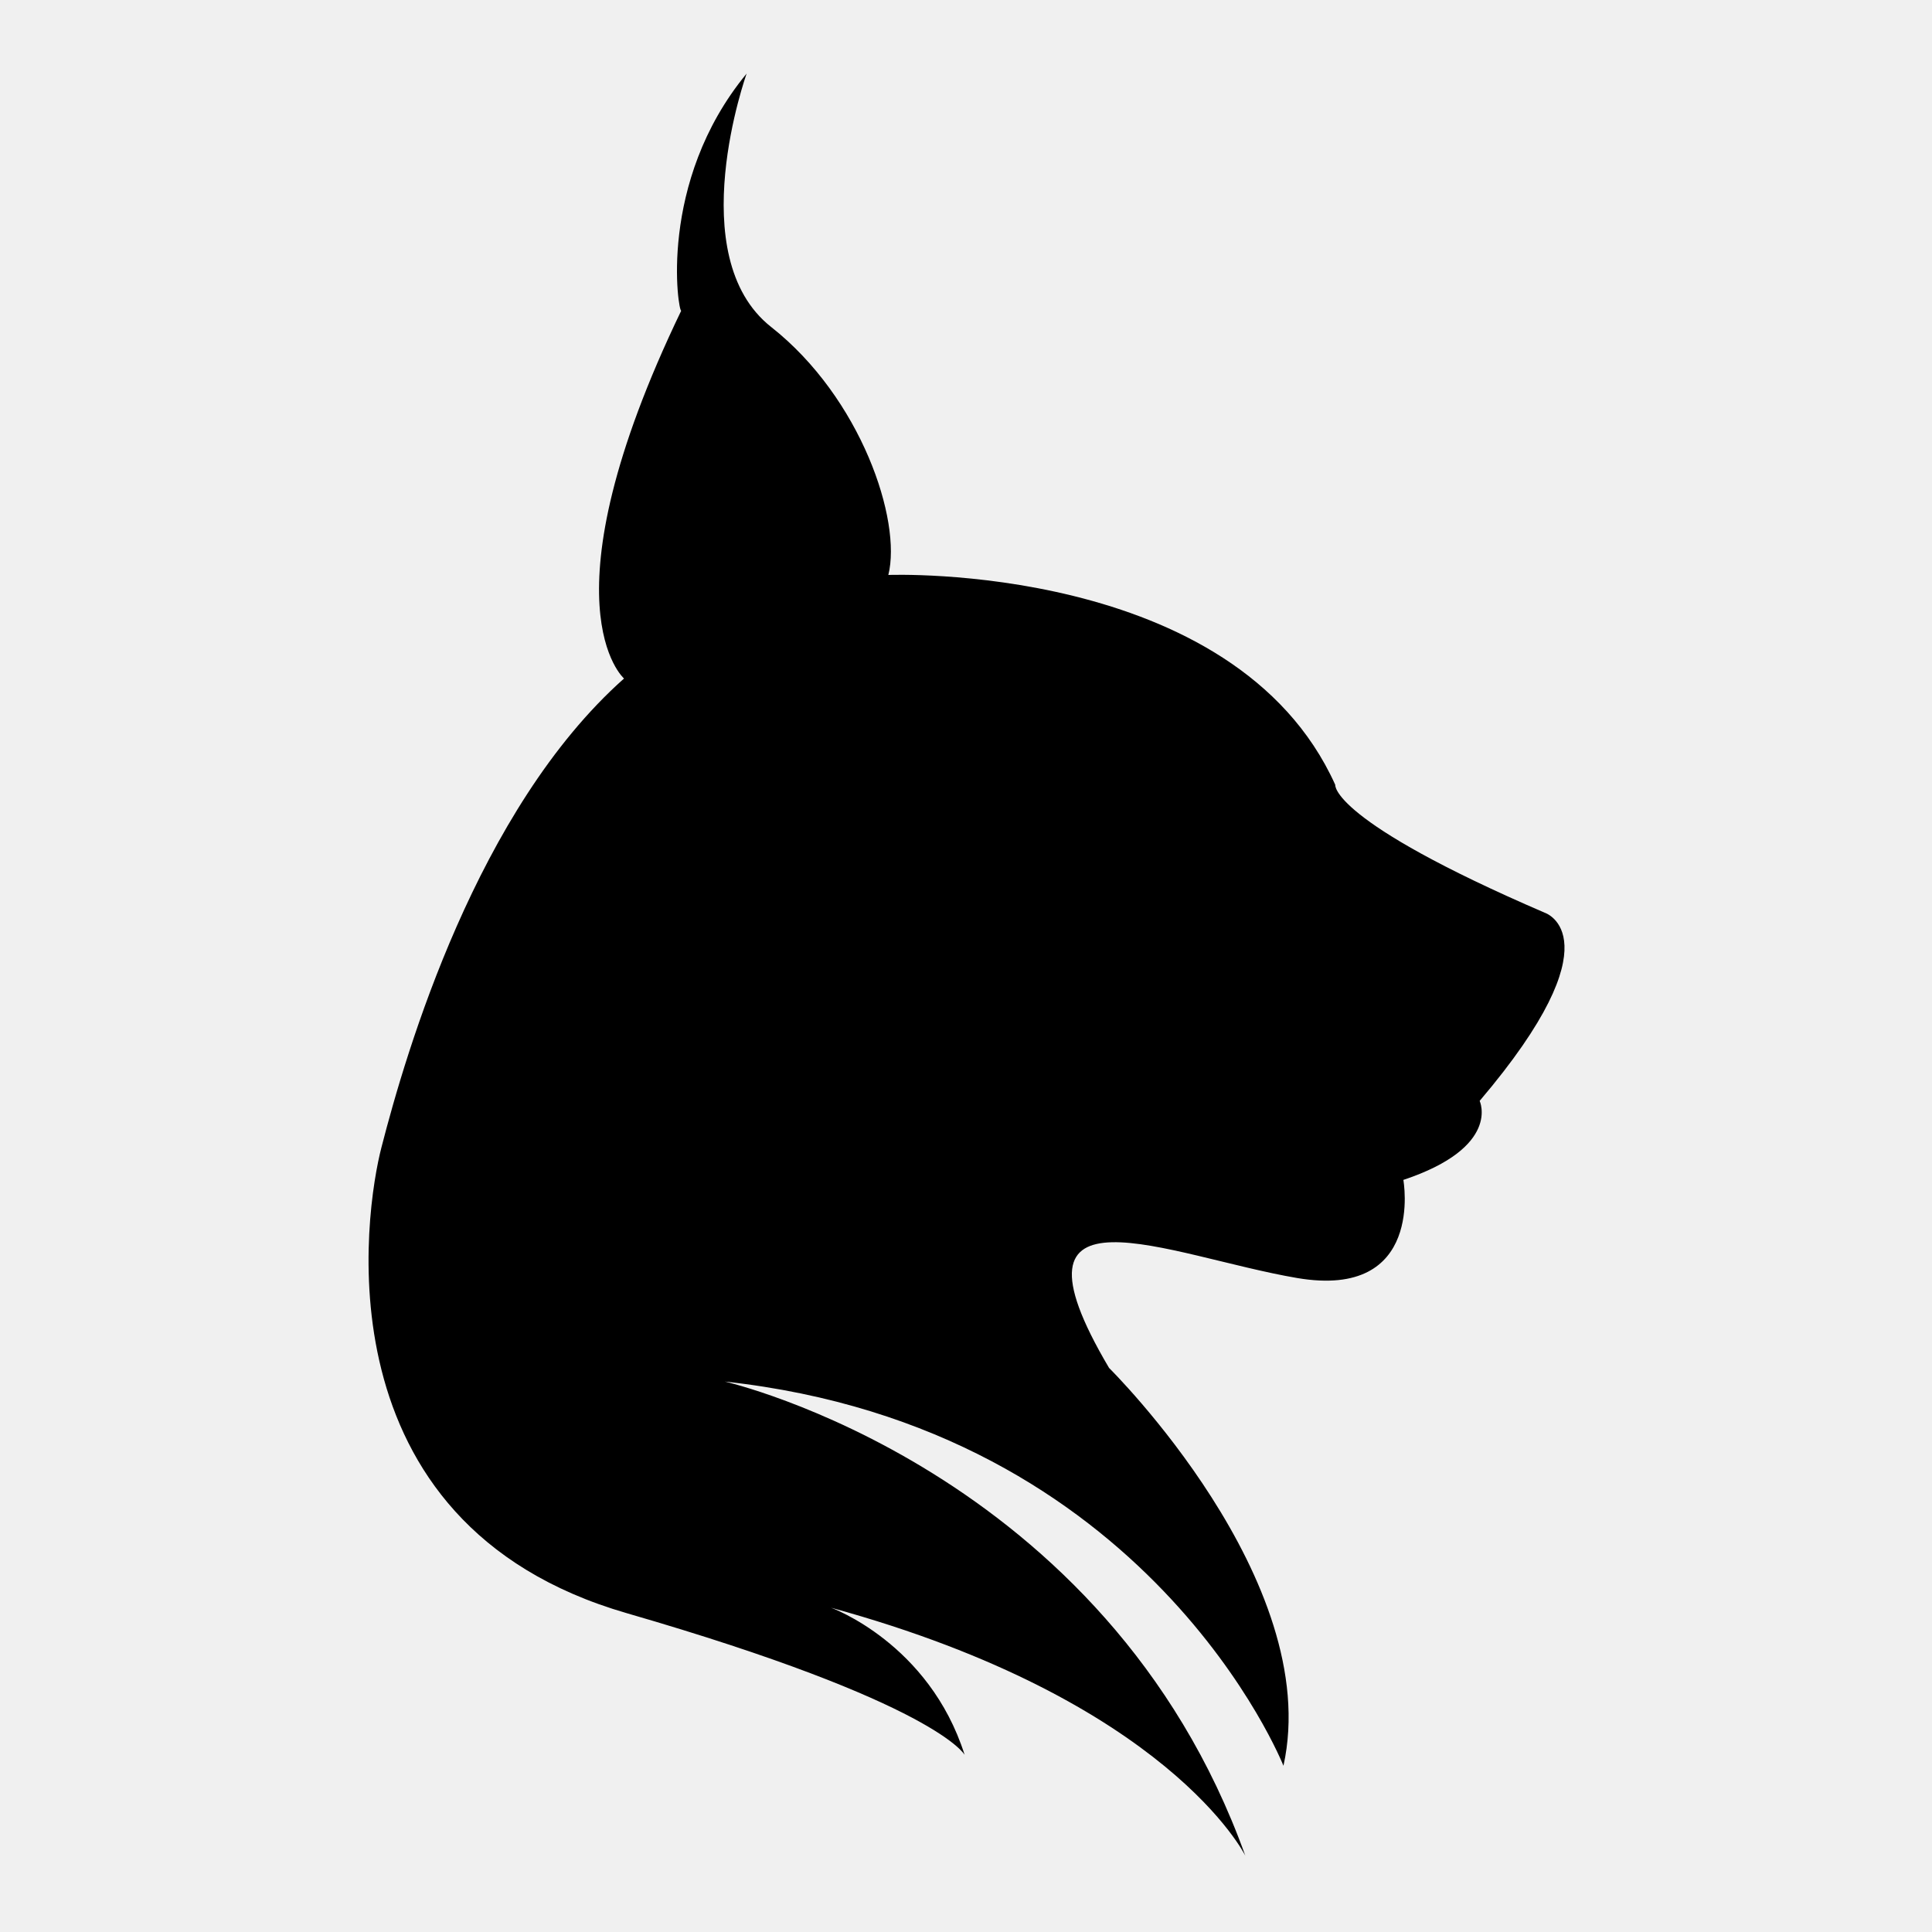
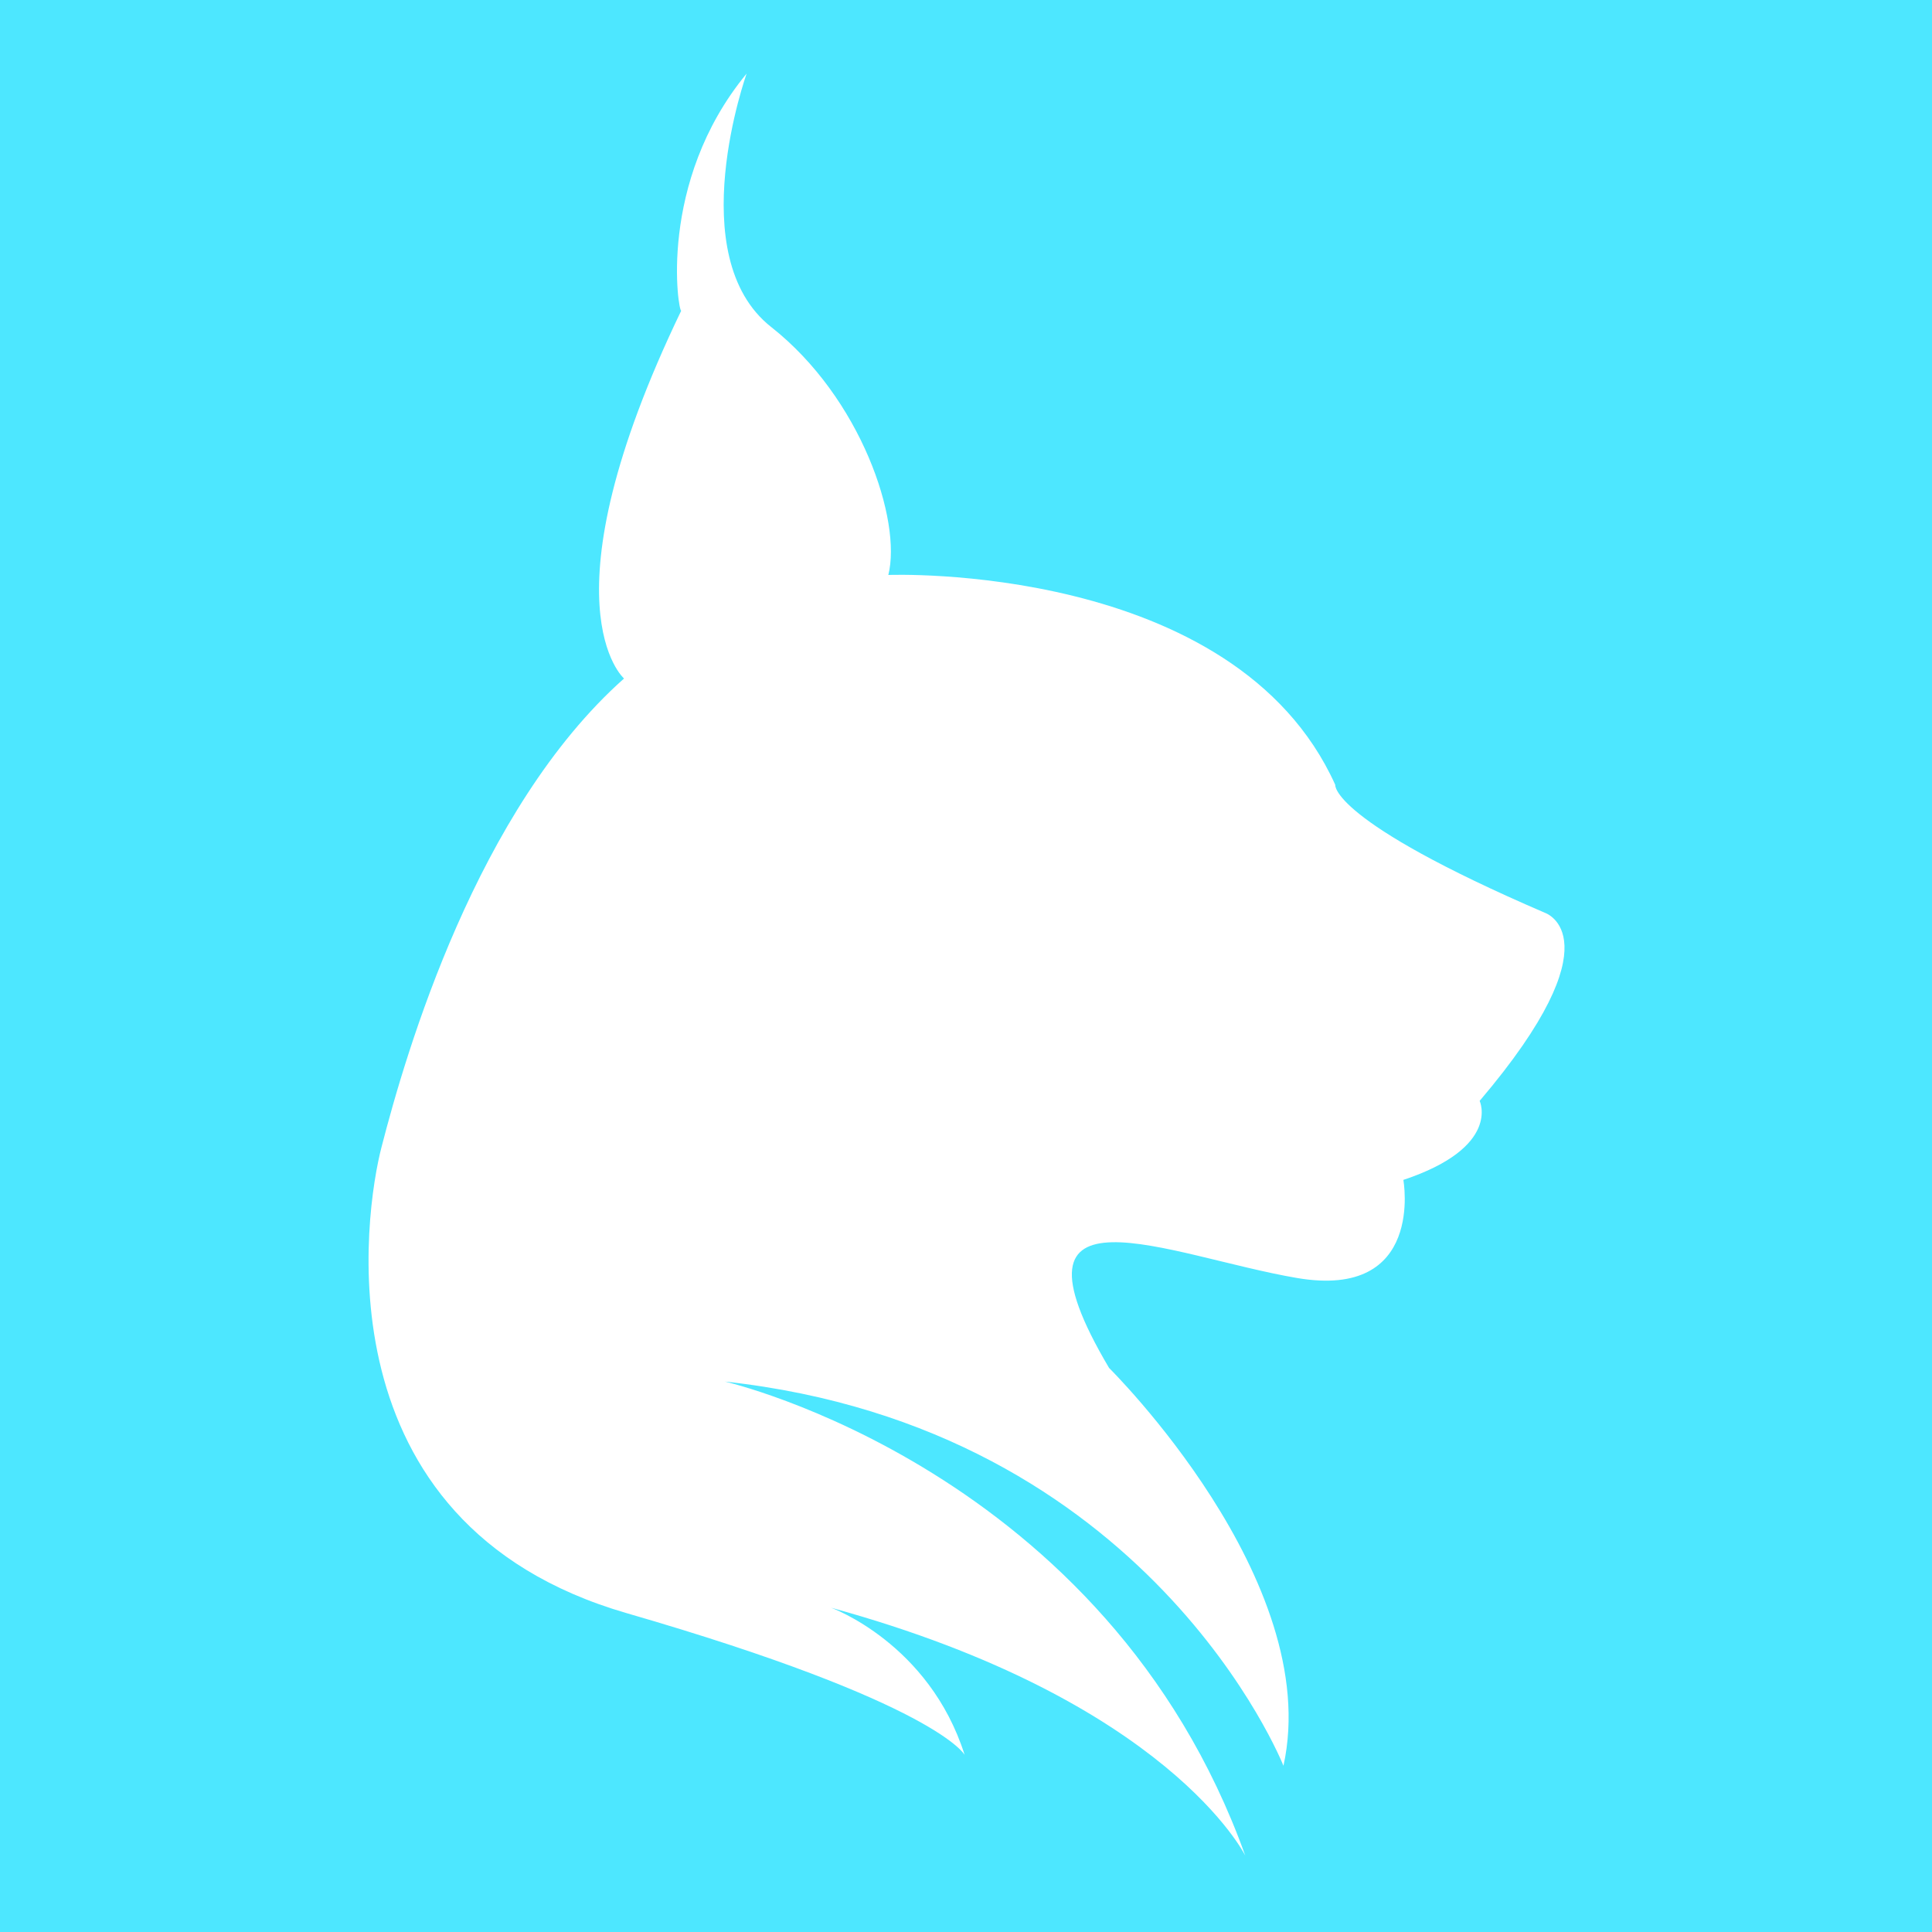
- <svg xmlns="http://www.w3.org/2000/svg" viewBox="0 0 70.9 70.9">
-   <path d="M27.4 2.7s-2.4 6.7.9 9.3 4.8 7.1 4.3 9.1c0 0 12.7-.5 16.4 7.7 0 0-.2 1.3 7.7 4.7 0 0 2.7.9-2.4 6.9 0 0 .8 1.7-2.8 2.9 0 0 .8 4.4-3.9 3.6-4.7-.8-11.1-3.8-6.9 3.3 0 0 7.9 7.8 6.4 14.6 0 0-4.9-12.4-20.5-14.1 0 0 14 3.2 19.1 17.4 0 0-2.8-5.7-15.2-9.1 0 0 3.6 1.3 4.9 5.4 0 0-1-1.9-12.4-5.2s-9.6-14.8-9-17.1c.9-3.5 3.5-12.4 8.9-17.2 0 0-3.1-2.7 2.1-13.5-.1.1-.9-4.7 2.4-8.7z" />
+ <svg xmlns="http://www.w3.org/2000/svg" version="1.1" id="Ebene_1" x="0px" y="0px" viewBox="0 0 70.9 70.9" style="enable-background:new 0 0 70.9 70.9;" xml:space="preserve">
+   <style type="text/css">
+ 	.st0{fill:#4DE7FF;}
+ 	.st1{fill:#FFFFFF;}
+ </style>
+   <path class="st0" d="M0,0h70.9v70.9H0V0z" />
+   <path class="st1" d="M27.4,2.7c0,0-2.4,6.7,0.9,9.3s4.8,7.1,4.3,9.1c0,0,12.7-0.5,16.4,7.7c0,0-0.2,1.3,7.7,4.7c0,0,2.7,0.9-2.4,6.9  c0,0,0.8,1.7-2.8,2.9c0,0,0.8,4.4-3.9,3.6c-4.7-0.8-11.1-3.8-6.9,3.3c0,0,7.9,7.8,6.4,14.6c0,0-4.9-12.4-20.5-14.1  c0,0,14,3.2,19.1,17.4c0,0-2.8-5.7-15.2-9.1c0,0,3.6,1.3,4.9,5.4c0,0-1-1.9-12.4-5.2s-9.6-14.8-9-17.1c0.9-3.5,3.5-12.4,8.9-17.2  c0,0-3.1-2.7,2.1-13.5C24.9,11.5,24.1,6.7,27.4,2.7z" />
</svg>
